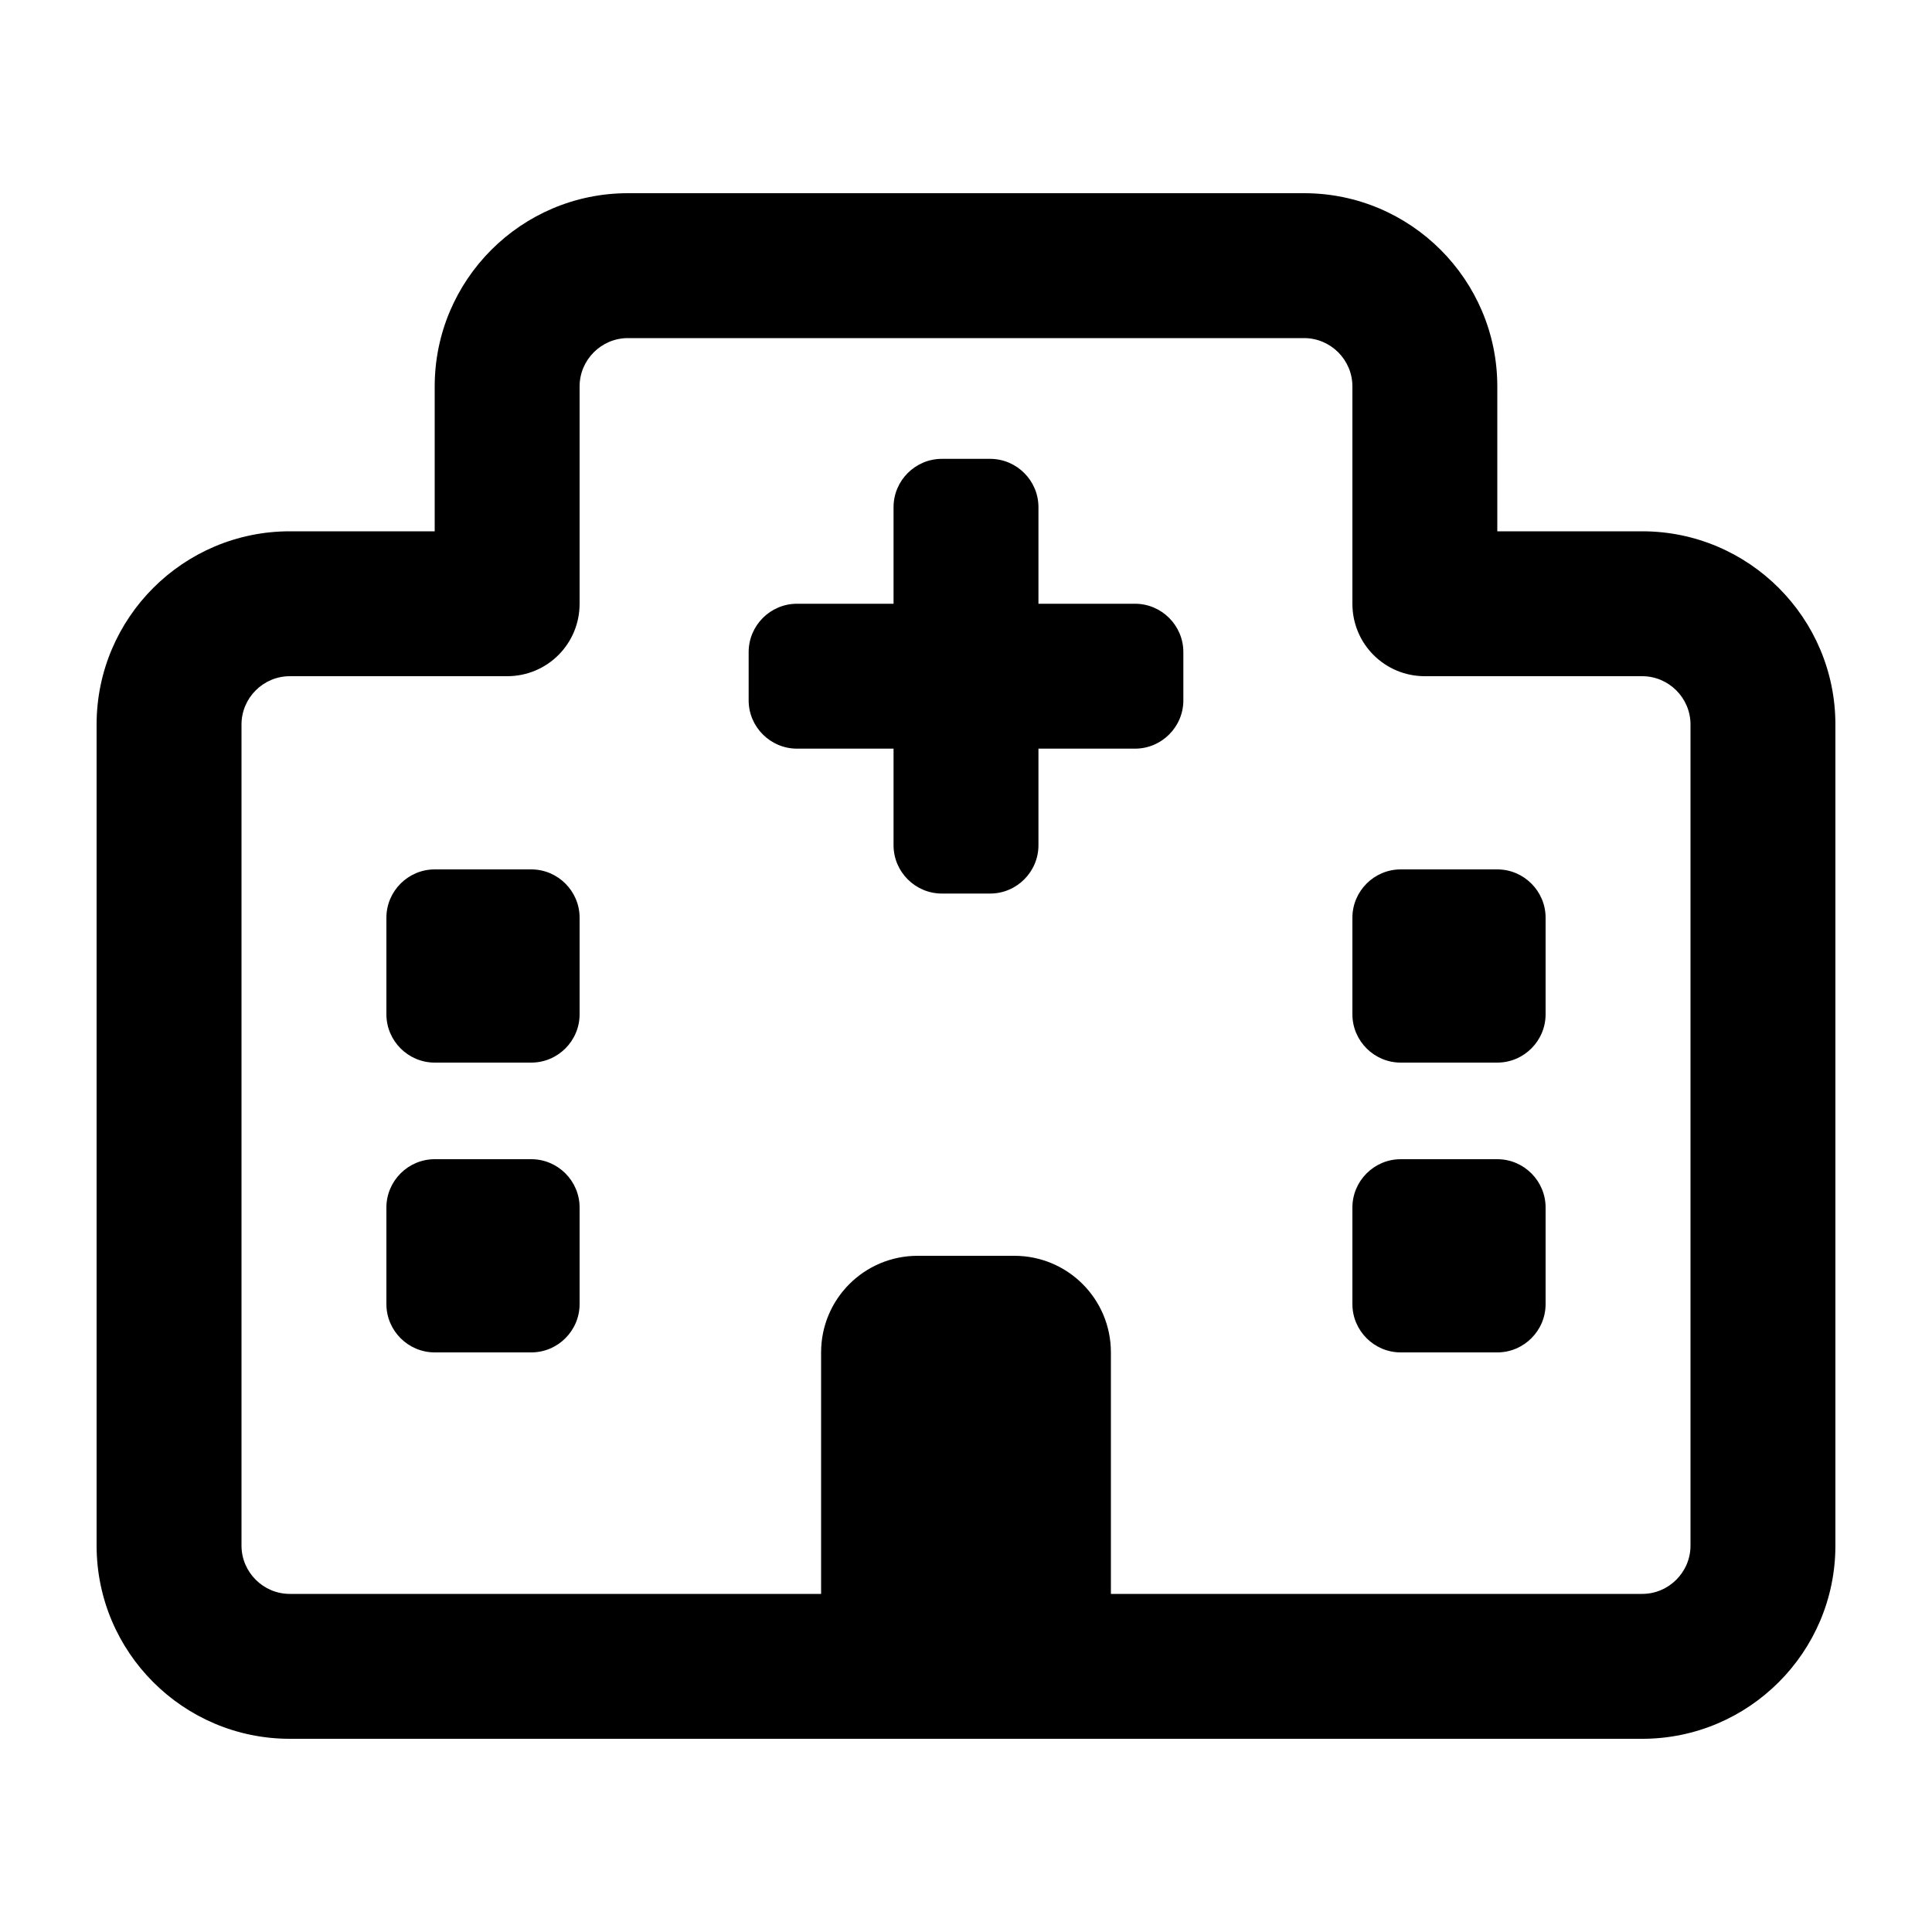
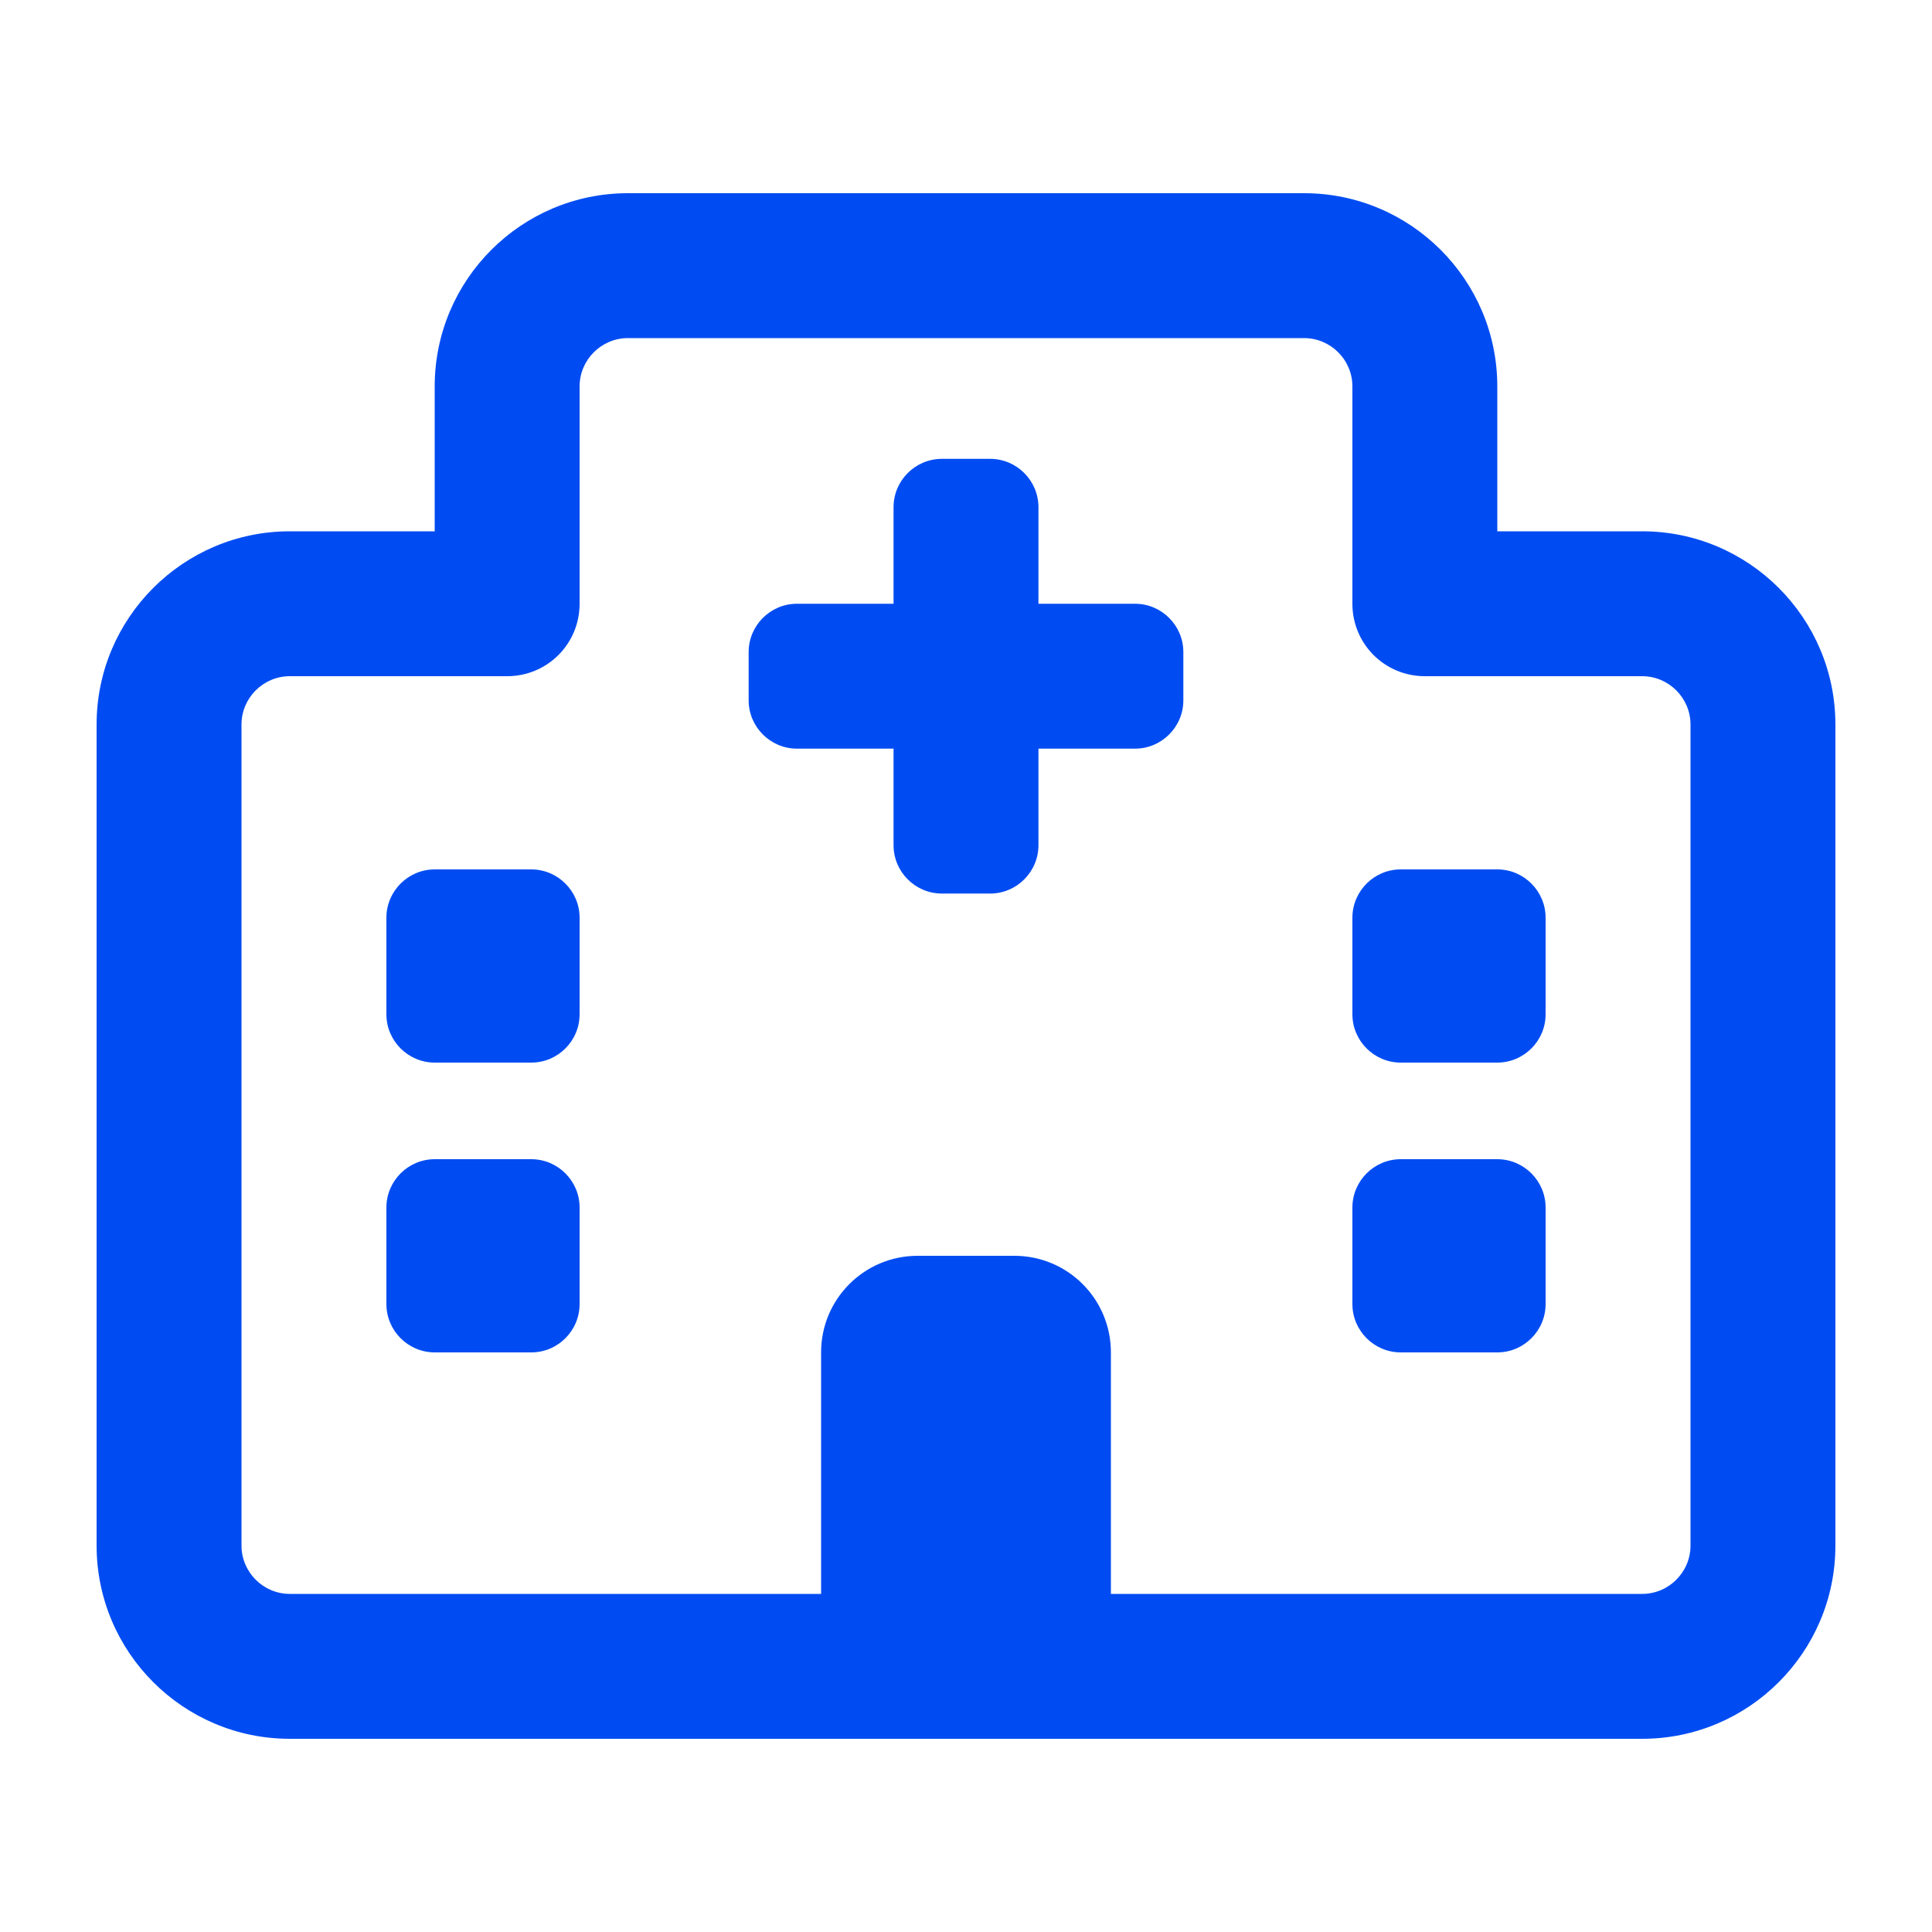
- <svg xmlns="http://www.w3.org/2000/svg" viewBox="0 0 640 640">
+ <svg xmlns="http://www.w3.org/2000/svg" viewBox="0 0 640 640" fill="#004cf2">
  <path d="M208 64C172.7 64 144 92.7 144 128L144 176L96 176C60.7 176 32 204.7 32 240L32 512C32 547.3 60.7 576 96 576L544 576C579.3 576 608 547.3 608 512L608 240C608 204.7 579.3 176 544 176L496 176L496 128C496 92.7 467.3 64 432 64L208 64zM192 128C192 119.2 199.2 112 208 112L432 112C440.8 112 448 119.2 448 128L448 200C448 213.3 458.7 224 472 224L544 224C552.8 224 560 231.2 560 240L560 512C560 520.8 552.8 528 544 528L368 528L368 448C368 430.3 353.7 416 336 416L304 416C286.3 416 272 430.3 272 448L272 528L96 528C87.2 528 80 520.8 80 512L80 240C80 231.2 87.2 224 96 224L168 224C181.3 224 192 213.3 192 200L192 128zM144 288C135.2 288 128 295.2 128 304L128 336C128 344.8 135.2 352 144 352L176 352C184.8 352 192 344.8 192 336L192 304C192 295.2 184.8 288 176 288L144 288zM128 400L128 432C128 440.8 135.2 448 144 448L176 448C184.8 448 192 440.8 192 432L192 400C192 391.2 184.8 384 176 384L144 384C135.2 384 128 391.2 128 400zM448 400L448 432C448 440.8 455.2 448 464 448L496 448C504.8 448 512 440.8 512 432L512 400C512 391.2 504.8 384 496 384L464 384C455.2 384 448 391.2 448 400zM464 288C455.2 288 448 295.2 448 304L448 336C448 344.8 455.2 352 464 352L496 352C504.8 352 512 344.8 512 336L512 304C512 295.2 504.8 288 496 288L464 288zM296 168L296 200L264 200C255.2 200 248 207.2 248 216L248 232C248 240.8 255.2 248 264 248L296 248L296 280C296 288.8 303.2 296 312 296L328 296C336.8 296 344 288.8 344 280L344 248L376 248C384.8 248 392 240.8 392 232L392 216C392 207.2 384.8 200 376 200L344 200L344 168C344 159.2 336.8 152 328 152L312 152C303.2 152 296 159.2 296 168z" />
</svg>
